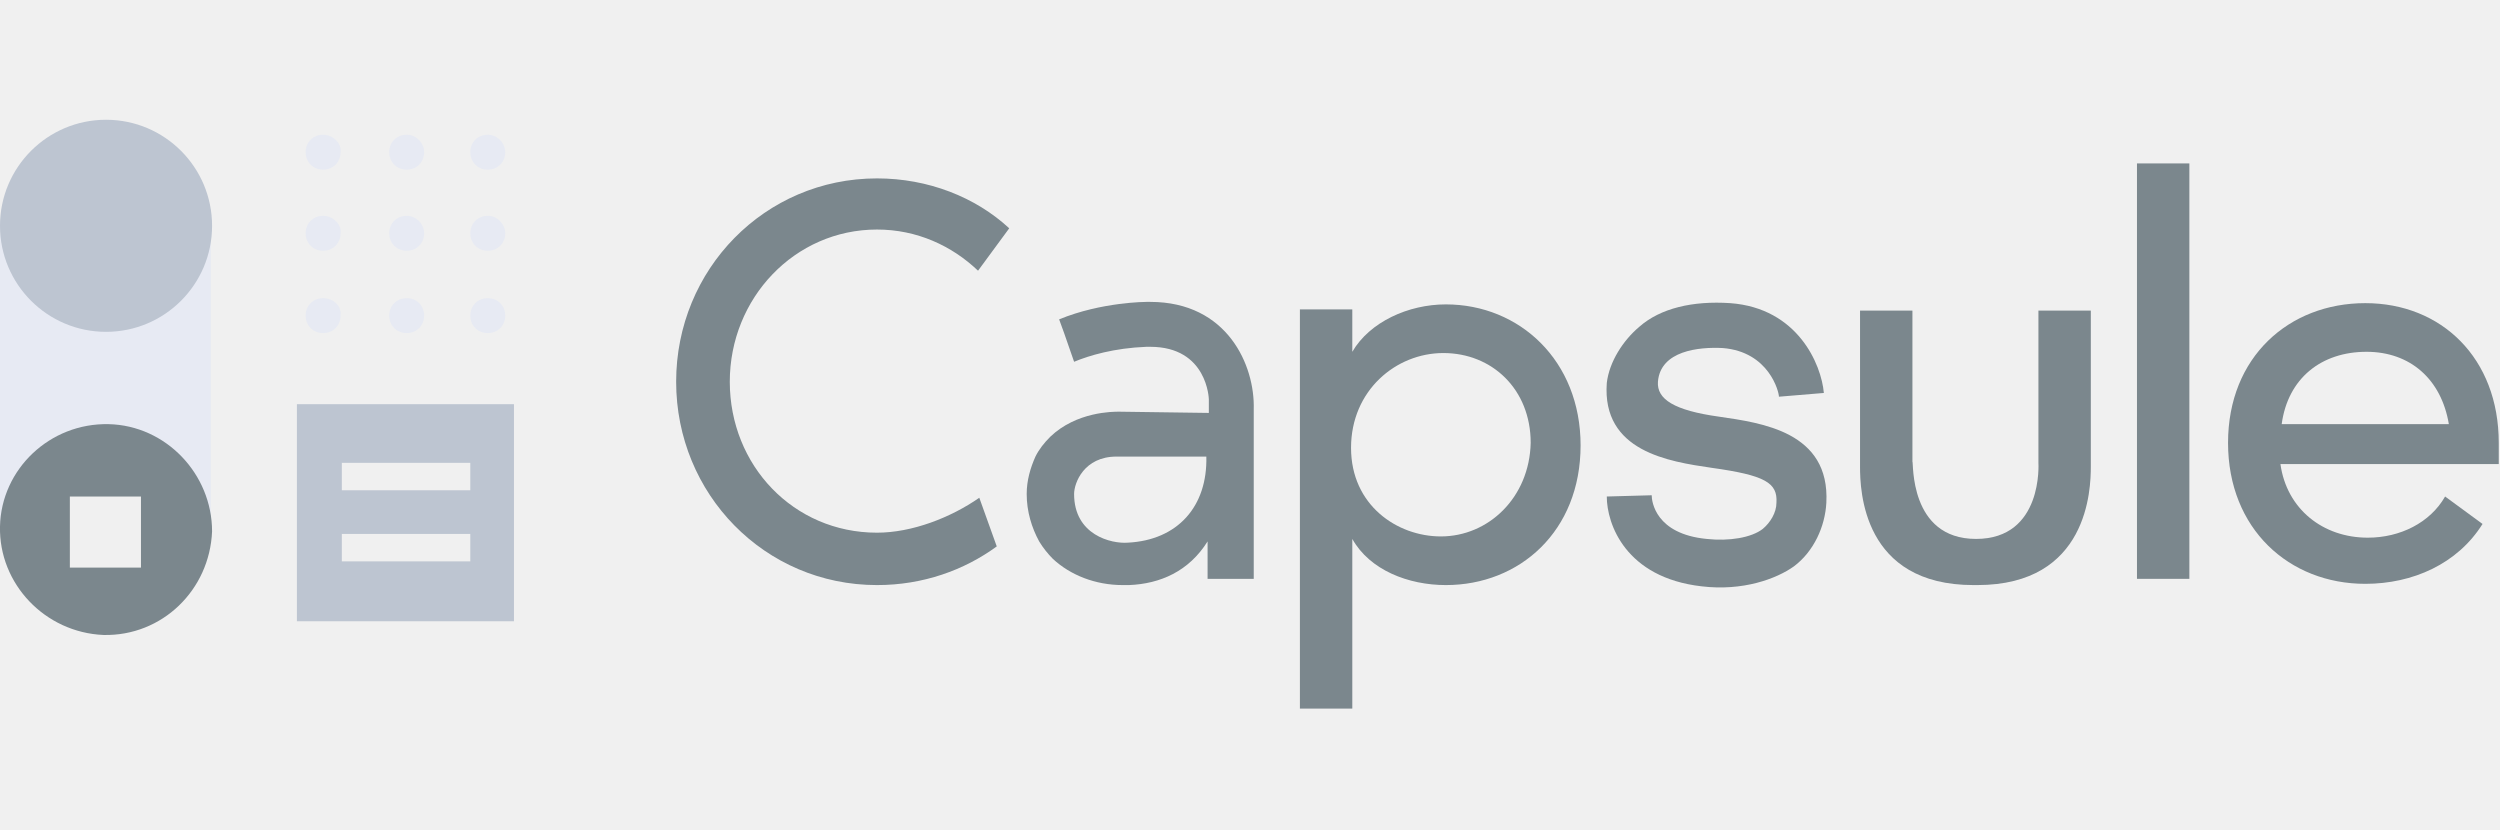
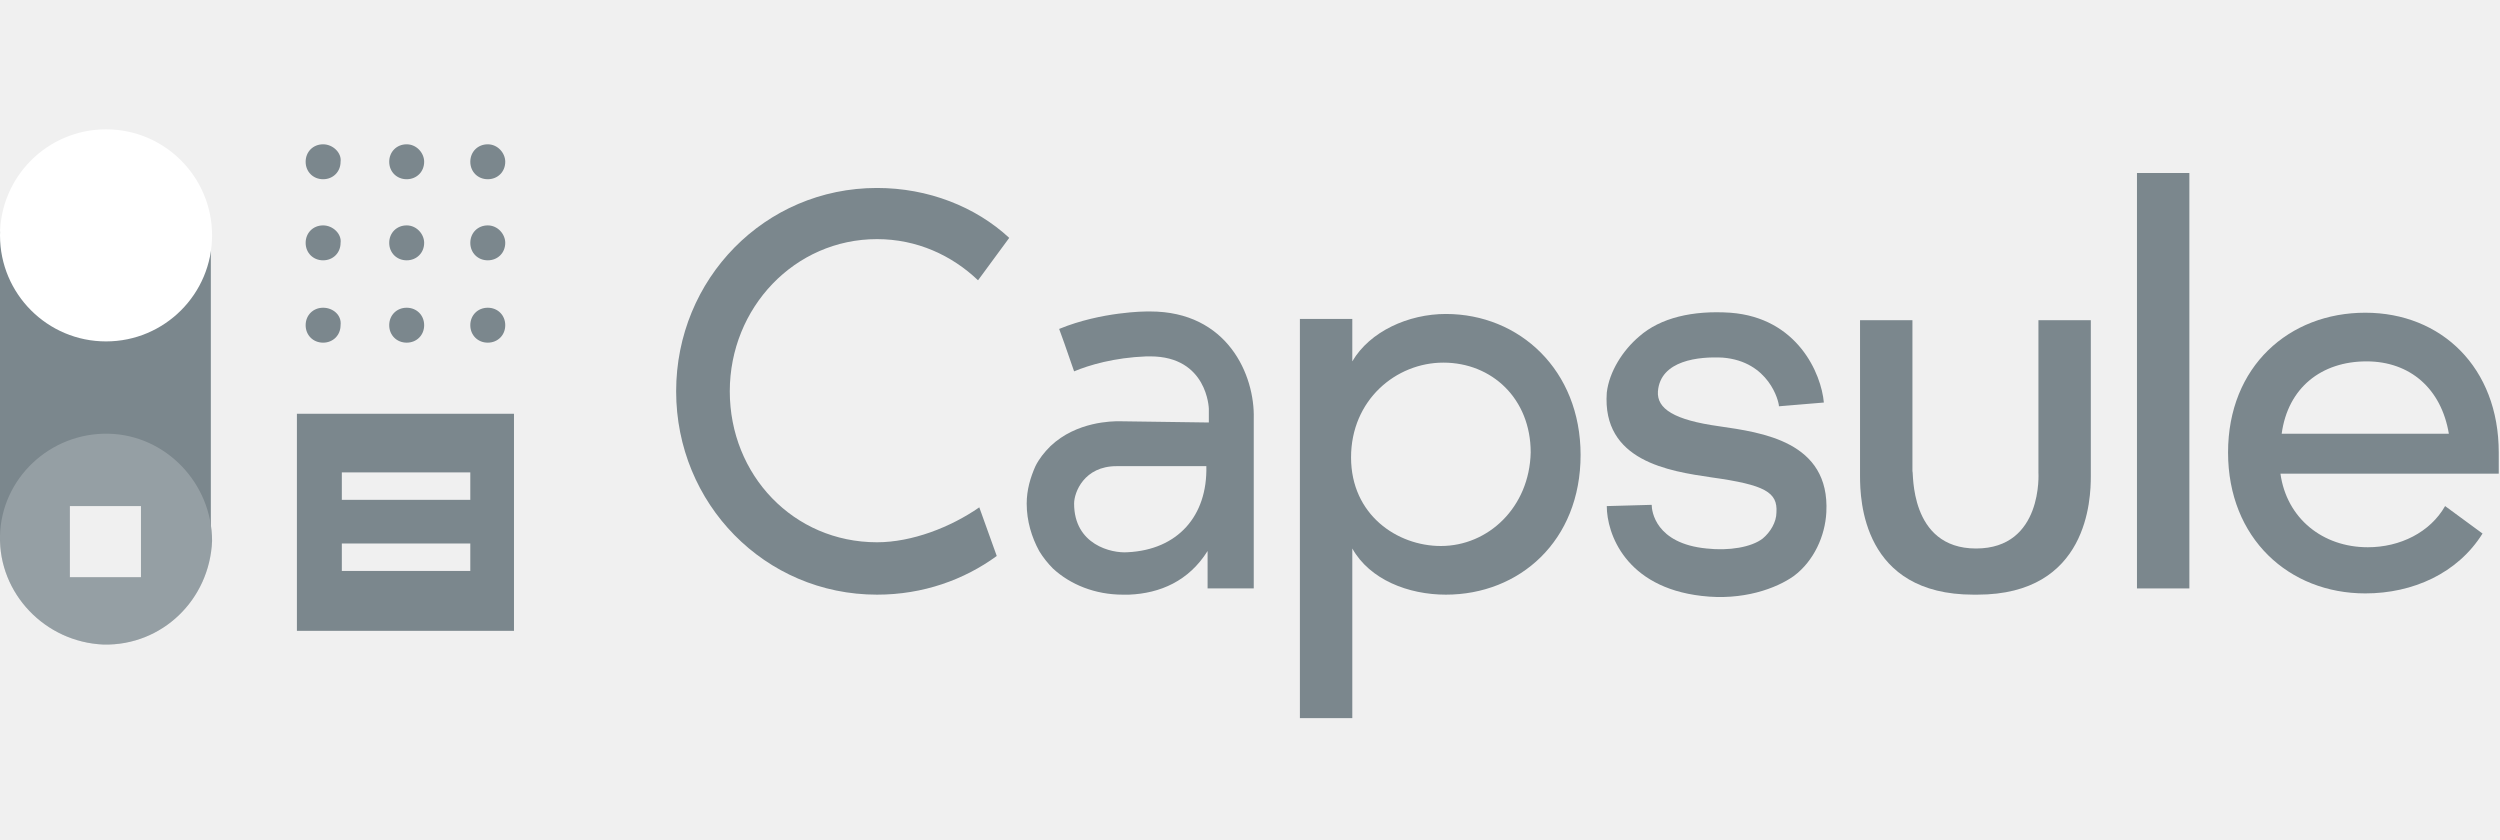
- <svg xmlns="http://www.w3.org/2000/svg" version="1.1" id="Layer_1" x="0px" y="0px" viewBox="0 0 200.4 66.5" style="enable-background:new 0 0 200.4 66.5;" xml:space="preserve">
-   <style type="text/css">
- 	.st0{fill:#7B878D;}
- 	.st1{fill:#E7EAF3;}
- 	.st2{fill:#BDC5D1;}
- </style>
-   <g>
-     <path class="st0" d="M137.8,33.4c-3.6-0.5-5-1.4-4.9-2.8c0.2-2.5,3.3-2.8,5.2-2.7c3.7,0.3,4.5,3.5,4.5,3.9l3.6-0.3   c-0.2-2.3-2.1-6.8-7.5-7.2c-3-0.2-5.6,0.4-7.3,1.9c-1.3,1.1-2.4,2.8-2.6,4.5c-0.4,5.5,5,6.3,8.4,6.8c4.3,0.6,5.3,1.2,5.2,2.8   c0,0.8-0.5,1.6-1.1,2.1c-0.9,0.7-2.7,1-4.5,0.8c-4.1-0.4-4.4-3-4.4-3.5l-3.6,0.1c0,2.2,1.5,6.5,7.6,7.2c3.3,0.4,6-0.6,7.4-1.6   c1.6-1.2,2.5-3.2,2.6-5.1C146.7,34.6,141.2,33.9,137.8,33.4z" />
-     <path class="st0" d="M158.4,43.2c5.4,0,5-6.1,5-6.1V24.9h4.2V37c0,0,0,0.1,0,0.4c0,1.8-0.2,9.5-9.1,9.5h-0.3   c-8.9,0-9.1-7.6-9.1-9.5c0-0.2,0-0.4,0-0.4V24.9h4.2V37C153.4,37,153,43.2,158.4,43.2" />
-     <path class="st0" d="M196,39.8c-1.2,2.1-3.6,3.3-6.2,3.3c-3.6,0-6.5-2.3-7-5.9h17.5c0-0.5,0-1.2,0-1.7c0-6.8-4.6-11.2-10.7-11.2   c-6.1,0-11,4.3-11,11.2s4.9,11.3,11,11.3c3.8,0,7.4-1.6,9.4-4.8L196,39.8z M189.7,28.2c3.5,0,6,2.2,6.6,5.8h-13.4   C183.4,30.3,186.1,28.2,189.7,28.2z" />
-     <path class="st0" d="M115.9,24.4c-3,0-6.1,1.4-7.5,3.8v-3.4h-4.2v32h4.2V43.2c1.4,2.5,4.5,3.7,7.5,3.7c5.9,0,10.8-4.3,10.8-11.2   C126.7,28.9,121.8,24.4,115.9,24.4z M115.5,43c-3.5,0-7.2-2.5-7.2-7.1c0-4.6,3.6-7.6,7.4-7.6c3.9,0,7,2.9,7,7.2   C122.6,39.9,119.3,43,115.5,43z" />
-     <rect x="171.3" y="13.1" class="st0" width="4.2" height="33.3" />
-     <path class="st0" d="M91.9,27.8c0.1,0,0.2,0,0.3,0C92.1,27.8,92,27.8,91.9,27.8L91.9,27.8z" />
-     <path class="st0" d="M91.9,24.2C91.9,24.2,91.9,24.2,91.9,24.2L91.9,24.2C91.9,24.2,91.9,24.2,91.9,24.2z" />
-     <path class="st0" d="M92.2,24.2c-0.1,0-0.2,0-0.3,0h0v0c0,0-3.6,0-7,1.4l0.4,1.1l0.8,2.3c1.2-0.5,3.2-1.1,5.8-1.2   c0.1,0,0.2,0,0.3,0c4.6,0,4.7,4.2,4.7,4.2v1.1l-7.2-0.1c-0.5,0-3.4,0-5.5,2c-0.5,0.5-0.9,1-1.2,1.6c-0.4,0.9-0.7,1.9-0.7,3   c0,1.4,0.4,2.7,1,3.8c0.3,0.5,0.7,1,1.1,1.4c1.4,1.3,3.4,2.1,5.6,2.1c0.2,0,0.4,0,0.5,0c2.5-0.1,4.8-1.1,6.3-3.5v3h3.7V32.8   C100.6,29.3,98.4,24.2,92.2,24.2z M90.4,43.5c-1.3,0.1-4.3-0.6-4.3-3.9c0-0.9,0.8-3,3.4-3c2.6,0,7.2,0,7.2,0   C96.8,40.6,94.4,43.3,90.4,43.5z" />
-     <path class="st0" d="M70.3,42.7c-6.7,0-11.8-5.4-11.8-12.1s5.2-12.2,11.8-12.2c3.2,0,6,1.3,8.1,3.3l2.5-3.4c-2.7-2.5-6.5-4-10.6-4   c-9,0-16.1,7.3-16.1,16.3c0,9,7.1,16.3,16.1,16.3c3.7,0,7-1.2,9.6-3.1l-1.4-3.9C76.2,41.5,73.1,42.7,70.3,42.7z" />
+ <svg xmlns="http://www.w3.org/2000/svg" width="140" height="47" viewBox="0 0 140 47" fill="none">
+   <g clip-path="url(#clip0)">
+     <path d="M96.267 23.87C93.752 23.52 92.774 22.892 92.844 21.914C92.984 20.167 95.15 19.957 96.477 20.027C99.062 20.237 99.621 22.473 99.621 22.752L102.136 22.542C101.996 20.936 100.669 17.792 96.896 17.512C94.8 17.373 92.984 17.792 91.796 18.84C90.888 19.608 90.12 20.796 89.98 21.983C89.701 25.826 93.473 26.385 95.848 26.734C98.852 27.153 99.551 27.572 99.481 28.69C99.481 29.249 99.132 29.808 98.713 30.157C98.084 30.646 96.826 30.856 95.569 30.716C92.705 30.436 92.495 28.62 92.495 28.271L89.98 28.341C89.98 29.878 91.028 32.882 95.289 33.371C97.595 33.65 99.481 32.952 100.459 32.253C101.577 31.415 102.206 30.017 102.275 28.69C102.485 24.708 98.643 24.219 96.267 23.87Z" fill="#7B878D" />
+     <path d="M110.659 30.716C114.431 30.716 114.152 26.455 114.152 26.455V17.932H117.086V26.385C117.086 26.385 117.086 26.455 117.086 26.664C117.086 27.922 116.946 33.301 110.728 33.301H110.519C104.301 33.301 104.162 27.991 104.162 26.664C104.162 26.524 104.162 26.385 104.162 26.385V17.932H107.096V26.385C107.166 26.385 106.886 30.716 110.659 30.716Z" fill="#7B878D" />
+     <path d="M136.926 28.34C136.088 29.808 134.411 30.646 132.595 30.646C130.08 30.646 128.054 29.039 127.705 26.524H139.93C139.93 26.175 139.93 25.686 139.93 25.337C139.93 20.586 136.717 17.512 132.455 17.512C128.194 17.512 124.771 20.516 124.771 25.337C124.771 30.157 128.194 33.231 132.455 33.231C135.11 33.231 137.625 32.113 139.022 29.878L136.926 28.34ZM132.525 20.237C134.97 20.237 136.717 21.774 137.136 24.289H127.774C128.124 21.704 130.01 20.237 132.525 20.237Z" fill="#7B878D" />
+     <path d="M80.968 17.582C78.872 17.582 76.707 18.56 75.729 20.237V17.861H72.794V40.217H75.729V30.716C76.707 32.462 78.872 33.301 80.968 33.301C85.09 33.301 88.513 30.297 88.513 25.476C88.513 20.726 85.09 17.582 80.968 17.582ZM80.689 30.576C78.243 30.576 75.659 28.829 75.659 25.616C75.659 22.402 78.174 20.307 80.828 20.307C83.553 20.307 85.719 22.332 85.719 25.337C85.649 28.41 83.343 30.576 80.689 30.576Z" fill="#7B878D" />
+     <path d="M122.605 9.688H119.67V32.952H122.605V9.688Z" fill="#7B878D" />
+     <path d="M64.411 17.442C64.341 17.442 64.272 17.442 64.202 17.442C64.202 17.442 61.687 17.442 59.312 18.42L59.591 19.189L60.15 20.796C60.988 20.446 62.385 20.027 64.202 19.957C64.272 19.957 64.341 19.957 64.411 19.957C67.625 19.957 67.695 22.892 67.695 22.892V23.66L62.665 23.59C62.316 23.59 60.289 23.59 58.822 24.987C58.473 25.337 58.194 25.686 57.984 26.105C57.705 26.734 57.495 27.432 57.495 28.201C57.495 29.179 57.775 30.087 58.194 30.856C58.403 31.205 58.683 31.554 58.962 31.834C59.94 32.742 61.337 33.301 62.874 33.301C63.014 33.301 63.154 33.301 63.224 33.301C64.97 33.231 66.577 32.532 67.625 30.856V32.951H70.21V23.45C70.28 21.005 68.743 17.442 64.411 17.442ZM63.154 30.925C62.246 30.995 60.15 30.506 60.15 28.201C60.15 27.572 60.709 26.105 62.525 26.105C64.341 26.105 67.555 26.105 67.555 26.105C67.625 28.899 65.948 30.786 63.154 30.925Z" fill="#7B878D" />
+     <path d="M49.112 30.367C44.431 30.367 40.868 26.594 40.868 21.914C40.868 17.233 44.501 13.391 49.112 13.391C51.347 13.391 53.303 14.299 54.77 15.696L56.517 13.321C54.631 11.574 51.976 10.526 49.112 10.526C42.824 10.526 37.864 15.626 37.864 21.914C37.864 28.201 42.824 33.301 49.112 33.301C51.697 33.301 54.002 32.462 55.818 31.135L54.84 28.411C53.233 29.528 51.068 30.367 49.112 30.367Z" fill="#7B878D" />
+     <path d="M0 30.297H3.633V28.061H8.244V30.297H11.806V12.971H0V30.297Z" fill="#7B878D" />
+     <path d="M18.094 8.081C17.535 8.081 17.116 8.5 17.116 9.059C17.116 9.618 17.535 10.037 18.094 10.037C18.653 10.037 19.072 9.618 19.072 9.059C19.142 8.57 18.653 8.081 18.094 8.081Z" fill="#7B878D" />
+     <path d="M18.094 12.622C17.535 12.622 17.116 13.041 17.116 13.6C17.116 14.159 17.535 14.578 18.094 14.578C18.653 14.578 19.072 14.159 19.072 13.6C19.142 13.111 18.653 12.622 18.094 12.622Z" fill="#7B878D" />
+     <path d="M18.094 17.233C17.535 17.233 17.116 17.652 17.116 18.211C17.116 18.77 17.535 19.189 18.094 19.189C18.653 19.189 19.072 18.77 19.072 18.211C19.142 17.652 18.653 17.233 18.094 17.233Z" fill="#7B878D" />
+     <path d="M22.774 8.081C22.215 8.081 21.796 8.5 21.796 9.059C21.796 9.618 22.215 10.037 22.774 10.037C23.333 10.037 23.753 9.618 23.753 9.059C23.753 8.57 23.333 8.081 22.774 8.081Z" fill="#7B878D" />
+     <path d="M22.774 12.622C22.215 12.622 21.796 13.041 21.796 13.6C21.796 14.159 22.215 14.578 22.774 14.578C23.333 14.578 23.753 14.159 23.753 13.6C23.753 13.111 23.333 12.622 22.774 12.622Z" fill="#7B878D" />
+     <path d="M22.774 17.233C22.215 17.233 21.796 17.652 21.796 18.211C21.796 18.77 22.215 19.189 22.774 19.189C23.333 19.189 23.753 18.77 23.753 18.211C23.753 17.652 23.333 17.233 22.774 17.233Z" fill="#7B878D" />
+     <path d="M27.315 8.081C26.757 8.081 26.337 8.5 26.337 9.059C26.337 9.618 26.757 10.037 27.315 10.037C27.874 10.037 28.294 9.618 28.294 9.059C28.294 8.57 27.874 8.081 27.315 8.081Z" fill="#7B878D" />
+     <path d="M27.315 12.622C26.757 12.622 26.337 13.041 26.337 13.6C26.337 14.159 26.757 14.578 27.315 14.578C27.874 14.578 28.294 14.159 28.294 13.6C28.294 13.111 27.874 12.622 27.315 12.622Z" fill="#7B878D" />
+     <path d="M27.315 17.233C26.757 17.233 26.337 17.652 26.337 18.211C26.337 18.77 26.757 19.189 27.315 19.189C27.874 19.189 28.294 18.77 28.294 18.211C28.294 17.652 27.874 17.233 27.315 17.233Z" fill="#7B878D" />
+     <path d="M6.078 24.288C2.794 24.219 0.07 26.803 -8.15348e-05 30.017C-0.07 33.231 2.515 35.955 5.798 36.095C9.082 36.165 11.736 33.58 11.876 30.297C11.876 27.083 9.291 24.358 6.078 24.288ZM7.894 32.322H3.912V28.34H7.894V32.322Z" fill="#7B878D" />
+     <path d="M6.078 24.288C2.794 24.219 0.07 26.803 -8.15348e-05 30.017C-0.07 33.231 2.515 35.955 5.798 36.095C9.082 36.165 11.736 33.58 11.876 30.297C11.876 27.083 9.291 24.358 6.078 24.288ZM7.894 32.322H3.912V28.34H7.894V32.322Z" fill="white" fill-opacity="0.2" />
+     <path d="M5.938 19.119C9.218 19.119 11.876 16.46 11.876 13.181C11.876 9.901 9.218 7.243 5.938 7.243C2.659 7.243 0 9.901 0 13.181C0 16.46 2.659 19.119 5.938 19.119Z" fill="white" />
+     <path d="M16.627 23.171V35.327H28.783V23.171H16.627ZM26.337 31.973H19.142V30.436H26.337V31.973ZM26.337 27.991H19.142V26.454H26.337V27.991Z" fill="#7B878D" />
  </g>
-   <g>
-     <polygon class="st1" points="0,42.6 5.2,42.6 5.2,39.4 11.8,39.4 11.8,42.6 16.9,42.6 16.9,17.8 0,17.8  " />
-     <path class="st1" d="M25.9,10.8L25.9,10.8c-0.8,0-1.4,0.6-1.4,1.4l0,0c0,0.8,0.6,1.4,1.4,1.4l0,0c0.8,0,1.4-0.6,1.4-1.4l0,0   C27.4,11.5,26.7,10.8,25.9,10.8z" />
-     <path class="st1" d="M25.9,17.3L25.9,17.3c-0.8,0-1.4,0.6-1.4,1.4l0,0c0,0.8,0.6,1.4,1.4,1.4l0,0c0.8,0,1.4-0.6,1.4-1.4l0,0   C27.4,18,26.7,17.3,25.9,17.3z" />
-     <path class="st1" d="M25.9,23.9L25.9,23.9c-0.8,0-1.4,0.6-1.4,1.4c0,0.8,0.6,1.4,1.4,1.4l0,0c0.8,0,1.4-0.6,1.4-1.4   C27.4,24.5,26.7,23.9,25.9,23.9z" />
-     <path class="st1" d="M32.6,10.8L32.6,10.8c-0.8,0-1.4,0.6-1.4,1.4l0,0c0,0.8,0.6,1.4,1.4,1.4l0,0c0.8,0,1.4-0.6,1.4-1.4l0,0   C34,11.5,33.4,10.8,32.6,10.8z" />
-     <path class="st1" d="M32.6,17.3L32.6,17.3c-0.8,0-1.4,0.6-1.4,1.4l0,0c0,0.8,0.6,1.4,1.4,1.4l0,0c0.8,0,1.4-0.6,1.4-1.4l0,0   C34,18,33.4,17.3,32.6,17.3z" />
-     <path class="st1" d="M32.6,23.9L32.6,23.9c-0.8,0-1.4,0.6-1.4,1.4c0,0.8,0.6,1.4,1.4,1.4l0,0c0.8,0,1.4-0.6,1.4-1.4   C34,24.5,33.4,23.9,32.6,23.9z" />
-     <path class="st1" d="M39.1,10.8L39.1,10.8c-0.8,0-1.4,0.6-1.4,1.4l0,0c0,0.8,0.6,1.4,1.4,1.4l0,0c0.8,0,1.4-0.6,1.4-1.4l0,0   C40.5,11.5,39.9,10.8,39.1,10.8z" />
-     <path class="st1" d="M39.1,17.3L39.1,17.3c-0.8,0-1.4,0.6-1.4,1.4l0,0c0,0.8,0.6,1.4,1.4,1.4l0,0c0.8,0,1.4-0.6,1.4-1.4l0,0   C40.5,18,39.9,17.3,39.1,17.3z" />
-     <path class="st1" d="M39.1,23.9L39.1,23.9c-0.8,0-1.4,0.6-1.4,1.4c0,0.8,0.6,1.4,1.4,1.4l0,0c0.8,0,1.4-0.6,1.4-1.4   C40.5,24.5,39.9,23.9,39.1,23.9z" />
-   </g>
-   <path class="st0" d="M8.7,34C4,33.9,0.1,37.6,0,42.2s3.6,8.5,8.3,8.7c4.7,0.1,8.5-3.6,8.7-8.3C17,38,13.3,34.1,8.7,34z M11.3,45.5  H5.6v-5.7h5.7V45.5z" />
-   <g>
-     <ellipse class="st2" cx="8.5" cy="18.1" rx="8.5" ry="8.5" />
-     <path class="st2" d="M23.8,32.4v17.4h17.4V32.4H23.8z M37.7,45H27.4v-2.2h10.3V45z M37.7,39.3H27.4v-2.2h10.3V39.3z" />
-   </g>
+   <defs>
+     <clipPath id="clip0">
+       <rect width="140" height="47" fill="white" />
+     </clipPath>
+   </defs>
</svg>
